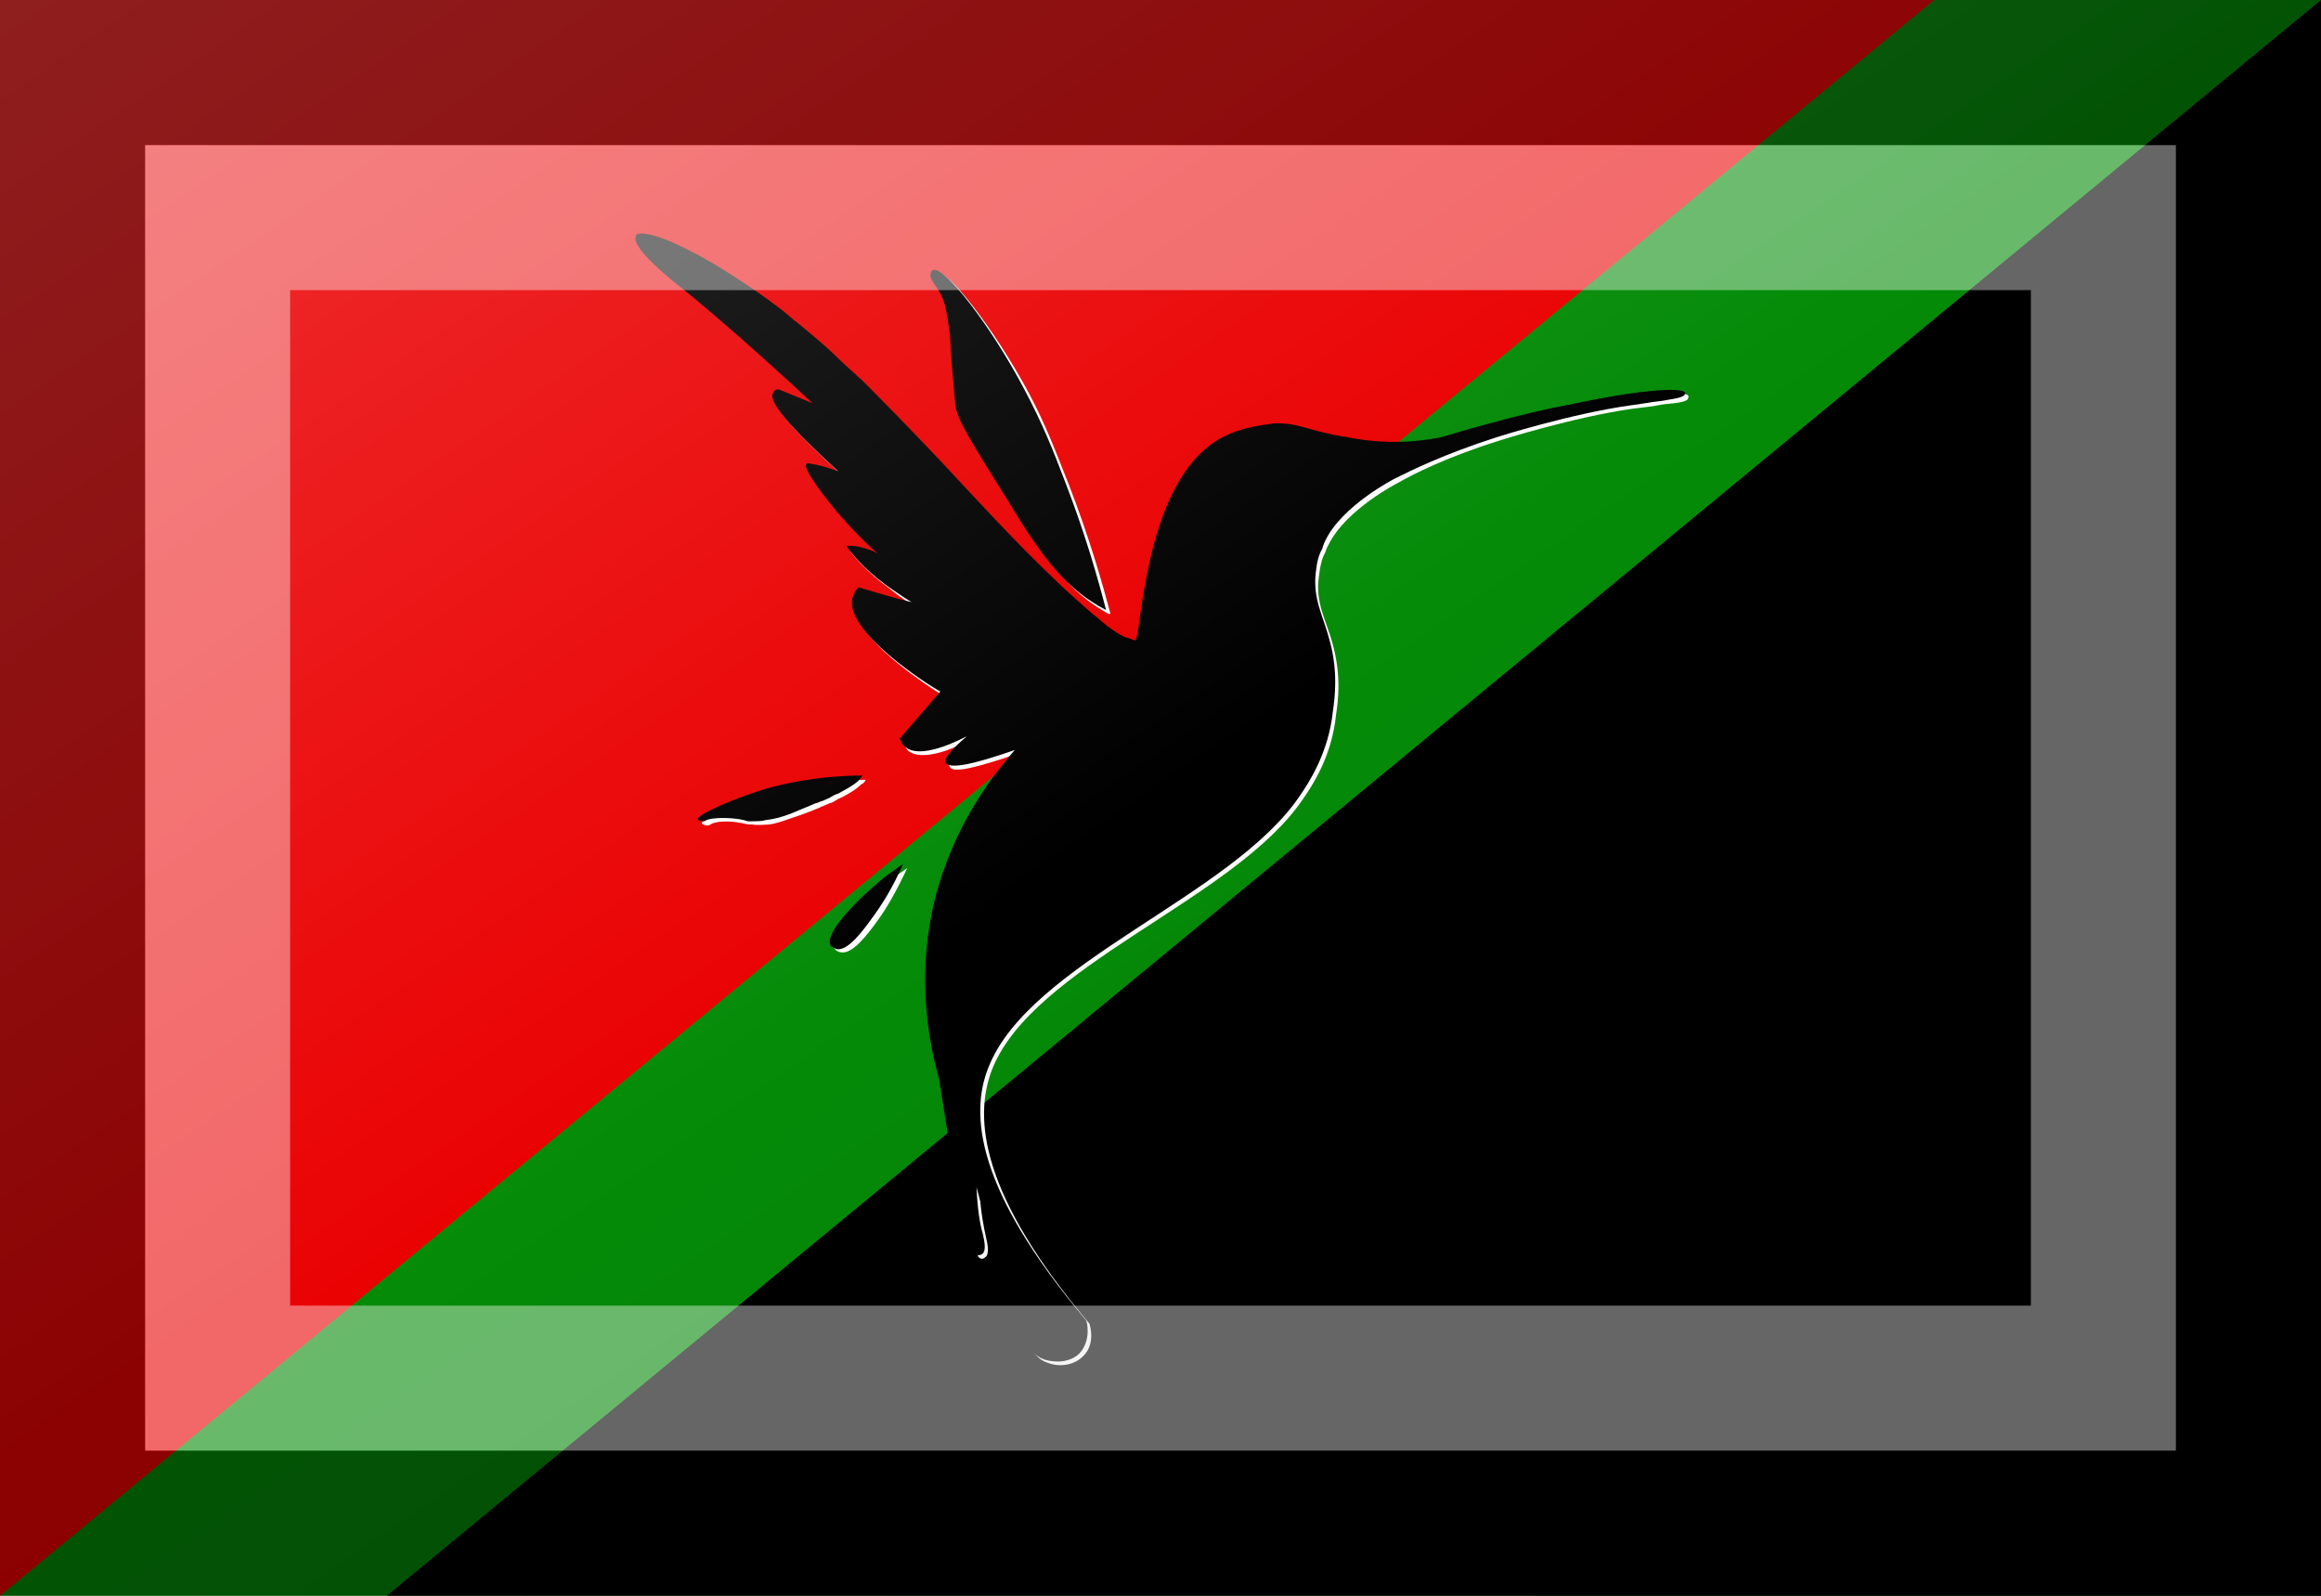
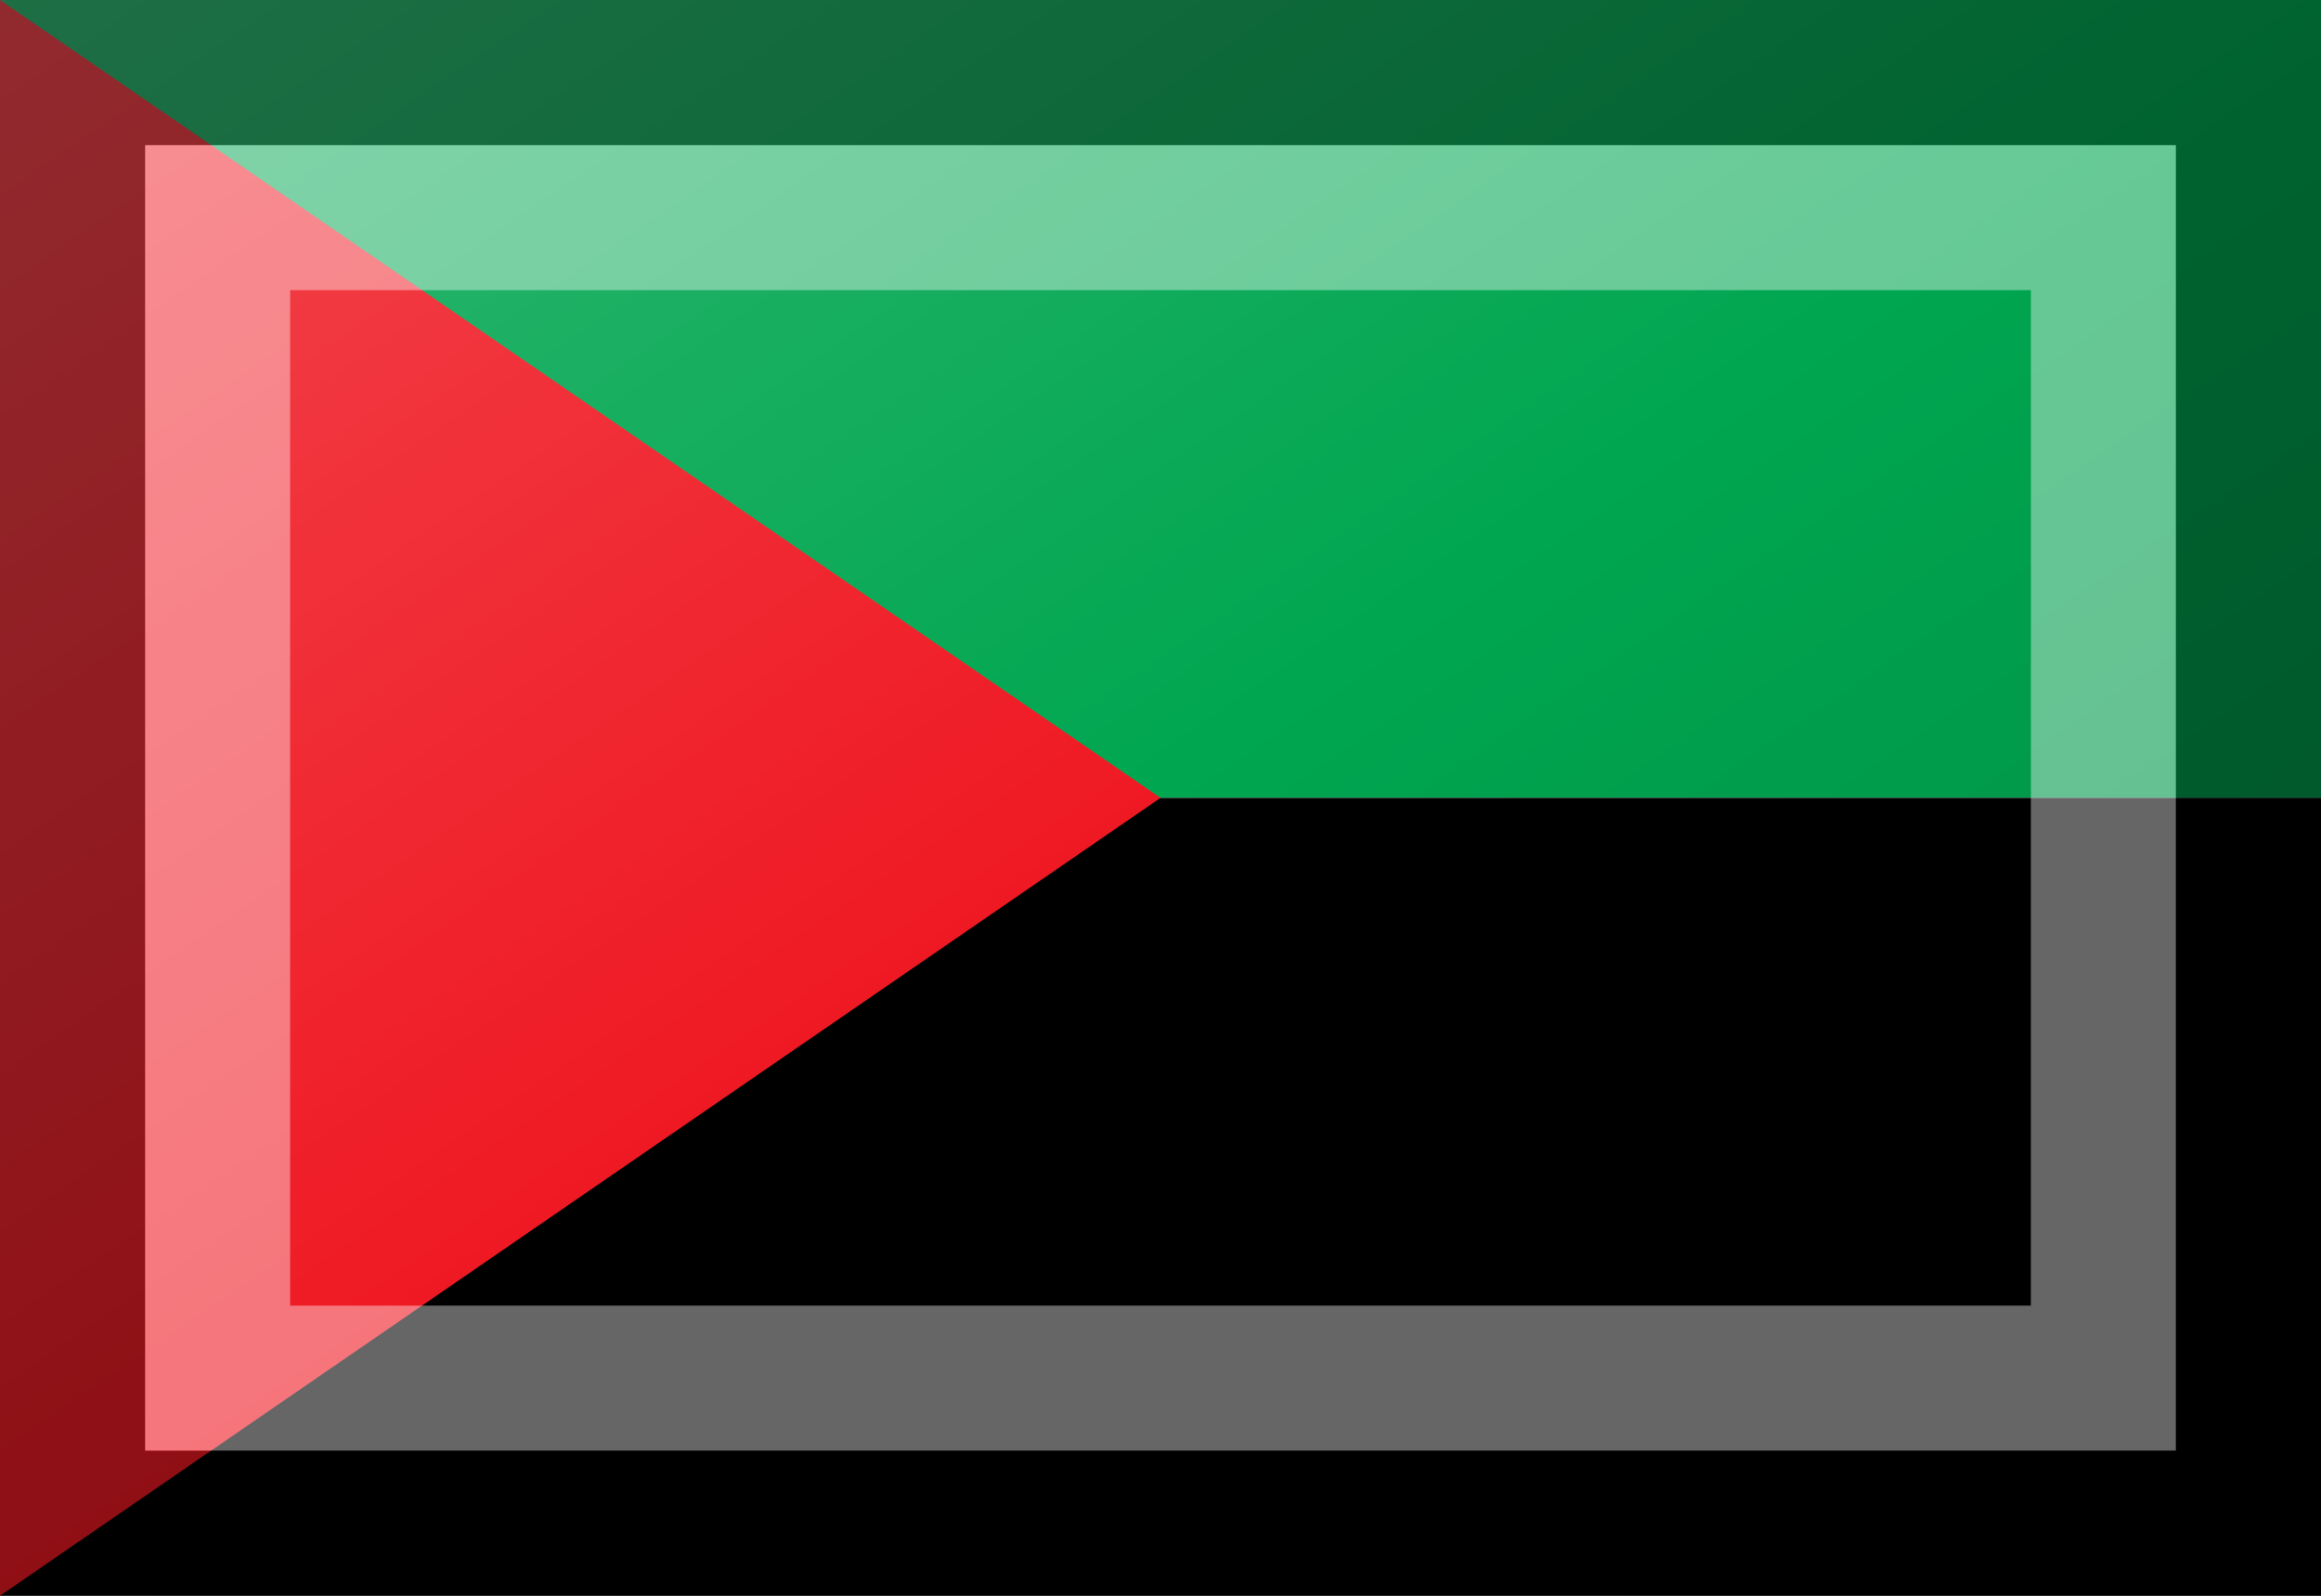
- <svg xmlns="http://www.w3.org/2000/svg" xmlns:xlink="http://www.w3.org/1999/xlink" version="1.1" width="576" height="396" viewBox="0 0 576 396">
+ <svg xmlns="http://www.w3.org/2000/svg" version="1.1" width="576" height="396" viewBox="0 0 576 396">
  <style>
.black{fill:rgb(0,0,0);}
- .green{fill:rgb(5,139,8);}
- .red{fill:rgb(234,0,1);}
- .white{fill:rgb(255,255,255);}
+ .green{fill:rgb(0,166,80);}
+ .red{fill:rgb(239,25,35);}
</style>
  <defs>
-     <path id="hummingbirdk" d="M -0.07 0.491 C -0.069 0.492 -0.065 0.51 -0.076 0.522 C -0.085 0.531 -0.099 0.531 -0.109 0.528 C -0.126 0.522 -0.133 0.504 -0.151 0.443 C -0.158 0.421 -0.165 0.395 -0.173 0.366 C -0.172 0.386 -0.17 0.4 -0.167 0.41 C -0.166 0.415 -0.163 0.426 -0.168 0.429 C -0.168 0.429 -0.17 0.43 -0.172 0.43 C -0.178 0.429 -0.188 0.396 -0.208 0.265 C -0.216 0.236 -0.231 0.172 -0.212 0.095 C -0.194 0.024 -0.156 -0.023 -0.137 -0.045 C -0.177 -0.031 -0.198 -0.027 -0.202 -0.033 C -0.204 -0.037 -0.197 -0.045 -0.182 -0.058 C -0.209 -0.044 -0.232 -0.039 -0.241 -0.049 C -0.243 -0.05 -0.244 -0.053 -0.245 -0.056 L -0.207 -0.1 C -0.215 -0.104 -0.301 -0.158 -0.289 -0.19 C -0.288 -0.192 -0.287 -0.195 -0.284 -0.198 C -0.267 -0.193 -0.251 -0.188 -0.234 -0.184 C -0.244 -0.19 -0.252 -0.196 -0.258 -0.2 C -0.281 -0.217 -0.29 -0.23 -0.294 -0.235 C -0.294 -0.236 -0.295 -0.236 -0.295 -0.237 C -0.291 -0.237 -0.287 -0.237 -0.283 -0.236 C -0.275 -0.234 -0.269 -0.232 -0.265 -0.229 C -0.279 -0.241 -0.29 -0.253 -0.299 -0.263 C -0.314 -0.28 -0.337 -0.31 -0.333 -0.314 C -0.332 -0.314 -0.332 -0.315 -0.328 -0.314 C -0.322 -0.313 -0.314 -0.311 -0.303 -0.307 C -0.349 -0.349 -0.37 -0.374 -0.364 -0.381 C -0.363 -0.383 -0.362 -0.384 -0.359 -0.384 L -0.327 -0.371 C -0.38 -0.42 -0.419 -0.454 -0.446 -0.476 C -0.459 -0.486 -0.499 -0.518 -0.493 -0.528 V -0.529 C -0.493 -0.529 -0.493 -0.529 -0.492 -0.53 C -0.473 -0.535 -0.415 -0.499 -0.415 -0.499 C -0.386 -0.481 -0.371 -0.47 -0.359 -0.461 C -0.352 -0.456 -0.345 -0.449 -0.343 -0.448 C -0.336 -0.442 -0.323 -0.432 -0.308 -0.418 C -0.301 -0.411 -0.293 -0.404 -0.291 -0.402 C -0.286 -0.398 -0.284 -0.395 -0.282 -0.394 C -0.282 -0.394 -0.276 -0.388 -0.27 -0.382 C -0.245 -0.357 -0.208 -0.318 -0.208 -0.318 C -0.166 -0.273 -0.136 -0.24 -0.096 -0.202 C -0.092 -0.198 -0.082 -0.189 -0.073 -0.181 C -0.065 -0.174 -0.063 -0.172 -0.06 -0.17 C -0.06 -0.17 -0.045 -0.156 -0.033 -0.151 C -0.032 -0.151 -0.024 -0.148 -0.024 -0.148 C -0.018 -0.147 -0.017 -0.289 0.05 -0.334 C 0.073 -0.35 0.104 -0.351 0.106 -0.352 C 0.131 -0.353 0.137 -0.345 0.176 -0.339 C 0.191 -0.336 0.218 -0.332 0.252 -0.337 C 0.268 -0.339 0.272 -0.342 0.302 -0.35 C 0.338 -0.36 0.364 -0.366 0.386 -0.37 C 0.461 -0.386 0.492 -0.385 0.493 -0.381 C 0.494 -0.38 0.493 -0.38 0.493 -0.38 C 0.493 -0.376 0.481 -0.375 0.47 -0.373 C 0.46 -0.372 0.451 -0.37 0.442 -0.369 C 0.385 -0.361 0.316 -0.339 0.316 -0.339 C 0.266 -0.323 0.234 -0.307 0.22 -0.3 C 0.22 -0.3 0.171 -0.275 0.155 -0.242 C 0.153 -0.238 0.152 -0.234 0.152 -0.234 C 0.149 -0.229 0.147 -0.222 0.146 -0.212 C 0.143 -0.187 0.153 -0.171 0.159 -0.148 C 0.167 -0.119 0.164 -0.095 0.162 -0.081 C 0.158 -0.043 0.14 -0.015 0.131 -0.002 C 0.067 0.093 -0.124 0.155 -0.162 0.254 C -0.179 0.297 -0.174 0.368 -0.07 0.491 L -0.07 0.491 Z M -0.09 -0.298 C -0.101 -0.327 -0.111 -0.352 -0.128 -0.384 C -0.16 -0.445 -0.204 -0.501 -0.214 -0.496 C -0.215 -0.496 -0.216 -0.494 -0.216 -0.493 C -0.218 -0.487 -0.21 -0.482 -0.205 -0.47 C -0.203 -0.465 -0.202 -0.461 -0.201 -0.455 C -0.199 -0.446 -0.199 -0.439 -0.198 -0.437 C -0.197 -0.414 -0.195 -0.393 -0.193 -0.37 C -0.192 -0.356 -0.175 -0.33 -0.142 -0.277 C -0.11 -0.224 -0.088 -0.196 -0.052 -0.177 C -0.052 -0.177 -0.051 -0.177 -0.051 -0.176 C -0.059 -0.207 -0.071 -0.249 -0.09 -0.298 Z M -0.366 -0.01 C -0.4 -4.0000025E-4 -0.436 0.016 -0.435 0.02 C -0.435 0.021 -0.432 0.022 -0.429 0.022 L -0.427 0.021 C -0.423 0.019 -0.41 0.018 -0.396 0.02 C -0.391 0.021 -0.391 0.021 -0.388 0.022 C -0.381 0.022 -0.374 0.022 -0.372 0.021 C -0.363 0.02 -0.356 0.018 -0.348 0.015 C -0.348 0.015 -0.341 0.012 -0.324 0.005 C -0.323 0.005 -0.321 0.004 -0.321 0.004 C -0.319 0.003 -0.317 0.003 -0.316 0.002 C -0.315 0.002 -0.314 0.001 -0.312 3.999991E-4 L -0.306 -0.003 L -0.303 -0.004 C -0.298 -0.007 -0.291 -0.01 -0.284 -0.016 C -0.283 -0.017 -0.282 -0.019 -0.28 -0.021 C -0.317 -0.021 -0.346 -0.015 -0.366 -0.01 L -0.366 -0.01 Z M -0.26 0.075 C -0.283 0.094 -0.317 0.127 -0.31 0.139 C -0.308 0.141 -0.306 0.141 -0.305 0.142 C -0.294 0.145 -0.279 0.124 -0.269 0.11 C -0.261 0.099 -0.251 0.083 -0.242 0.062 C -0.246 0.065 -0.252 0.069 -0.26 0.075 L -0.26 0.075 Z" />
-     <path id="hummingbirdw" d="M -0.067 0.494 C -0.066 0.496 -0.061 0.514 -0.073 0.525 C -0.082 0.534 -0.096 0.535 -0.106 0.531 C -0.122 0.526 -0.129 0.507 -0.148 0.447 C -0.154 0.424 -0.162 0.399 -0.17 0.37 C -0.169 0.39 -0.166 0.404 -0.164 0.413 C -0.163 0.418 -0.16 0.429 -0.165 0.432 C -0.165 0.432 -0.167 0.434 -0.169 0.433 C -0.175 0.432 -0.185 0.4 -0.204 0.268 C -0.213 0.24 -0.228 0.176 -0.208 0.098 C -0.191 0.027 -0.153 -0.02 -0.133 -0.042 C -0.174 -0.028 -0.195 -0.023 -0.198 -0.029 C -0.201 -0.033 -0.194 -0.042 -0.179 -0.055 C -0.205 -0.04 -0.229 -0.036 -0.238 -0.045 C -0.239 -0.047 -0.241 -0.049 -0.241 -0.052 L -0.204 -0.096 C -0.211 -0.1 -0.297 -0.154 -0.286 -0.186 C -0.285 -0.189 -0.283 -0.191 -0.281 -0.194 C -0.264 -0.19 -0.248 -0.185 -0.231 -0.18 C -0.241 -0.186 -0.249 -0.192 -0.255 -0.197 C -0.278 -0.214 -0.287 -0.226 -0.291 -0.231 C -0.291 -0.232 -0.291 -0.232 -0.292 -0.233 C -0.288 -0.233 -0.284 -0.233 -0.279 -0.232 C -0.272 -0.23 -0.266 -0.228 -0.262 -0.226 C -0.251 -0.221 -0.239 -0.216 -0.237 -0.22 C -0.233 -0.225 -0.253 -0.248 -0.267 -0.262 C -0.298 -0.292 -0.331 -0.308 -0.33 -0.31 C -0.329 -0.311 -0.329 -0.311 -0.325 -0.31 C -0.319 -0.31 -0.31 -0.308 -0.3 -0.304 C -0.346 -0.346 -0.367 -0.37 -0.361 -0.378 C -0.36 -0.379 -0.359 -0.38 -0.356 -0.38 C -0.338 -0.373 -0.319 -0.365 -0.3 -0.357 C -0.345 -0.392 -0.39 -0.431 -0.437 -0.473 C -0.455 -0.491 -0.473 -0.507 -0.49 -0.525 V -0.525 C -0.49 -0.525 -0.49 -0.526 -0.489 -0.526 C -0.47 -0.531 -0.412 -0.495 -0.412 -0.495 C -0.383 -0.477 -0.368 -0.466 -0.356 -0.457 C -0.346 -0.45 -0.341 -0.446 -0.34 -0.444 C -0.329 -0.431 -0.34 -0.418 -0.33 -0.407 C -0.325 -0.402 -0.318 -0.4 -0.303 -0.395 C -0.294 -0.392 -0.286 -0.391 -0.286 -0.387 C -0.285 -0.385 -0.287 -0.383 -0.289 -0.382 C -0.292 -0.367 -0.289 -0.358 -0.286 -0.353 C -0.273 -0.332 -0.238 -0.337 -0.231 -0.318 C -0.229 -0.312 -0.231 -0.305 -0.233 -0.301 C -0.139 -0.237 -0.106 -0.208 -0.098 -0.196 C -0.097 -0.194 -0.091 -0.183 -0.078 -0.173 C -0.072 -0.168 -0.066 -0.164 -0.061 -0.162 C -0.061 -0.161 -0.06 -0.153 -0.053 -0.148 C -0.046 -0.144 -0.037 -0.143 -0.03 -0.148 C -0.029 -0.148 -0.027 -0.147 -0.027 -0.147 C -0.024 -0.146 -0.021 -0.145 -0.021 -0.145 C -0.015 -0.144 -0.014 -0.285 0.052 -0.33 C 0.076 -0.346 0.107 -0.348 0.109 -0.348 C 0.134 -0.35 0.139 -0.341 0.179 -0.335 C 0.194 -0.333 0.221 -0.329 0.254 -0.334 C 0.271 -0.336 0.275 -0.338 0.305 -0.347 C 0.341 -0.356 0.367 -0.362 0.389 -0.367 C 0.463 -0.382 0.495 -0.382 0.496 -0.378 C 0.497 -0.377 0.496 -0.376 0.496 -0.376 C 0.496 -0.372 0.484 -0.371 0.473 -0.37 C 0.463 -0.368 0.454 -0.367 0.445 -0.366 C 0.388 -0.358 0.319 -0.336 0.319 -0.336 C 0.268 -0.32 0.237 -0.304 0.223 -0.296 C 0.223 -0.296 0.174 -0.271 0.158 -0.238 C 0.156 -0.235 0.155 -0.231 0.155 -0.231 C 0.152 -0.226 0.15 -0.218 0.149 -0.209 C 0.145 -0.183 0.156 -0.167 0.162 -0.144 C 0.17 -0.115 0.167 -0.091 0.165 -0.078 C 0.161 -0.039 0.143 -0.012 0.134 0.001 C 0.07 0.096 -0.122 0.158 -0.159 0.257 C -0.175 0.301 -0.17 0.372 -0.067 0.494 Z M -0.086 -0.294 C -0.098 -0.324 -0.107 -0.349 -0.124 -0.381 C -0.157 -0.442 -0.201 -0.498 -0.21 -0.493 C -0.211 -0.492 -0.212 -0.49 -0.212 -0.489 C -0.214 -0.483 -0.206 -0.479 -0.201 -0.466 C -0.199 -0.461 -0.199 -0.458 -0.197 -0.451 C -0.195 -0.442 -0.195 -0.435 -0.195 -0.433 C -0.193 -0.411 -0.191 -0.389 -0.19 -0.367 C -0.188 -0.352 -0.171 -0.326 -0.138 -0.273 C -0.106 -0.221 -0.085 -0.193 -0.049 -0.173 C -0.048 -0.173 -0.047 -0.173 -0.047 -0.173 C -0.055 -0.203 -0.067 -0.245 -0.086 -0.294 Z M -0.362 -0.006 C -0.397 0.003 -0.433 0.02 -0.431 0.024 C -0.431 0.025 -0.428 0.026 -0.425 0.026 L -0.423 0.025 C -0.419 0.022 -0.406 0.021 -0.392 0.024 C -0.388 0.025 -0.388 0.025 -0.384 0.025 C -0.378 0.026 -0.371 0.025 -0.368 0.025 C -0.36 0.024 -0.353 0.021 -0.344 0.018 C -0.344 0.018 -0.337 0.016 -0.32 0.009 C -0.319 0.008 -0.318 0.008 -0.318 0.008 C -0.315 0.007 -0.314 0.006 -0.313 0.006 C -0.312 0.005 -0.31 0.005 -0.308 0.004 L -0.303 0.001 L -0.3 -3.0000135E-4 C -0.295 -0.003 -0.287 -0.007 -0.281 -0.013 C -0.28 -0.013 -0.278 -0.015 -0.277 -0.017 C -0.314 -0.017 -0.343 -0.012 -0.362 -0.006 L -0.362 -0.006 Z M -0.256 0.079 C -0.279 0.097 -0.313 0.131 -0.306 0.142 C -0.305 0.144 -0.302 0.145 -0.301 0.145 C -0.29 0.148 -0.275 0.128 -0.265 0.114 C -0.257 0.103 -0.248 0.087 -0.238 0.066 C -0.242 0.069 -0.249 0.073 -0.256 0.079 L -0.256 0.079 Z" />
    <linearGradient id="glaze" x1="0%" y1="0%" x2="100%" y2="100%">
      <stop offset="0%" stop-color="rgb(255,255,255)" stop-opacity="0.2" />
      <stop offset="49.999%" stop-color="rgb(255,255,255)" stop-opacity="0.0" />
      <stop offset="50.001%" stop-color="rgb(0,0,0)" stop-opacity="0.0" />
      <stop offset="100%" stop-color="rgb(0,0,0)" stop-opacity="0.2" />
    </linearGradient>
  </defs>
  <g>
-     <rect x="0" y="0" width="576" height="396" class="green" />
-     <path d="M 0 0 L 480 0 L 0 396 Z" class="red" />
-     <path d="M 576 0 L 96 396 L 576 396 Z" class="black" />
-     <use xlink:href="#hummingbirdw" transform="translate(288 198) scale(264 264) rotate(0)" class="white" />
-     <use xlink:href="#hummingbirdk" transform="translate(288 198) scale(264 264) rotate(0)" class="black" />
+     <g>
+       <rect x="0" y="0" width="576" height="198" class="green" />
+       <rect x="0" y="198" width="576" height="198" class="black" />
+     </g>
+     <path d="M 0 0 L 288 198 L 0 396 Z" class="red" />
  </g>
  <g>
    <rect x="0" y="0" width="576" height="396" fill="url(#glaze)" />
    <path d="M 36 36 L 540 36 L 540 360 L 36 360 Z M 72 72 L 72 324 L 504 324 L 504 72 Z" fill="rgb(255,255,255)" opacity="0.4" />
    <path d="M 0 0 L 576 0 L 576 396 L 0 396 Z M 36 36 L 36 360 L 540 360 L 540 36 Z" fill="rgb(0,0,0)" opacity="0.4" />
  </g>
</svg>
